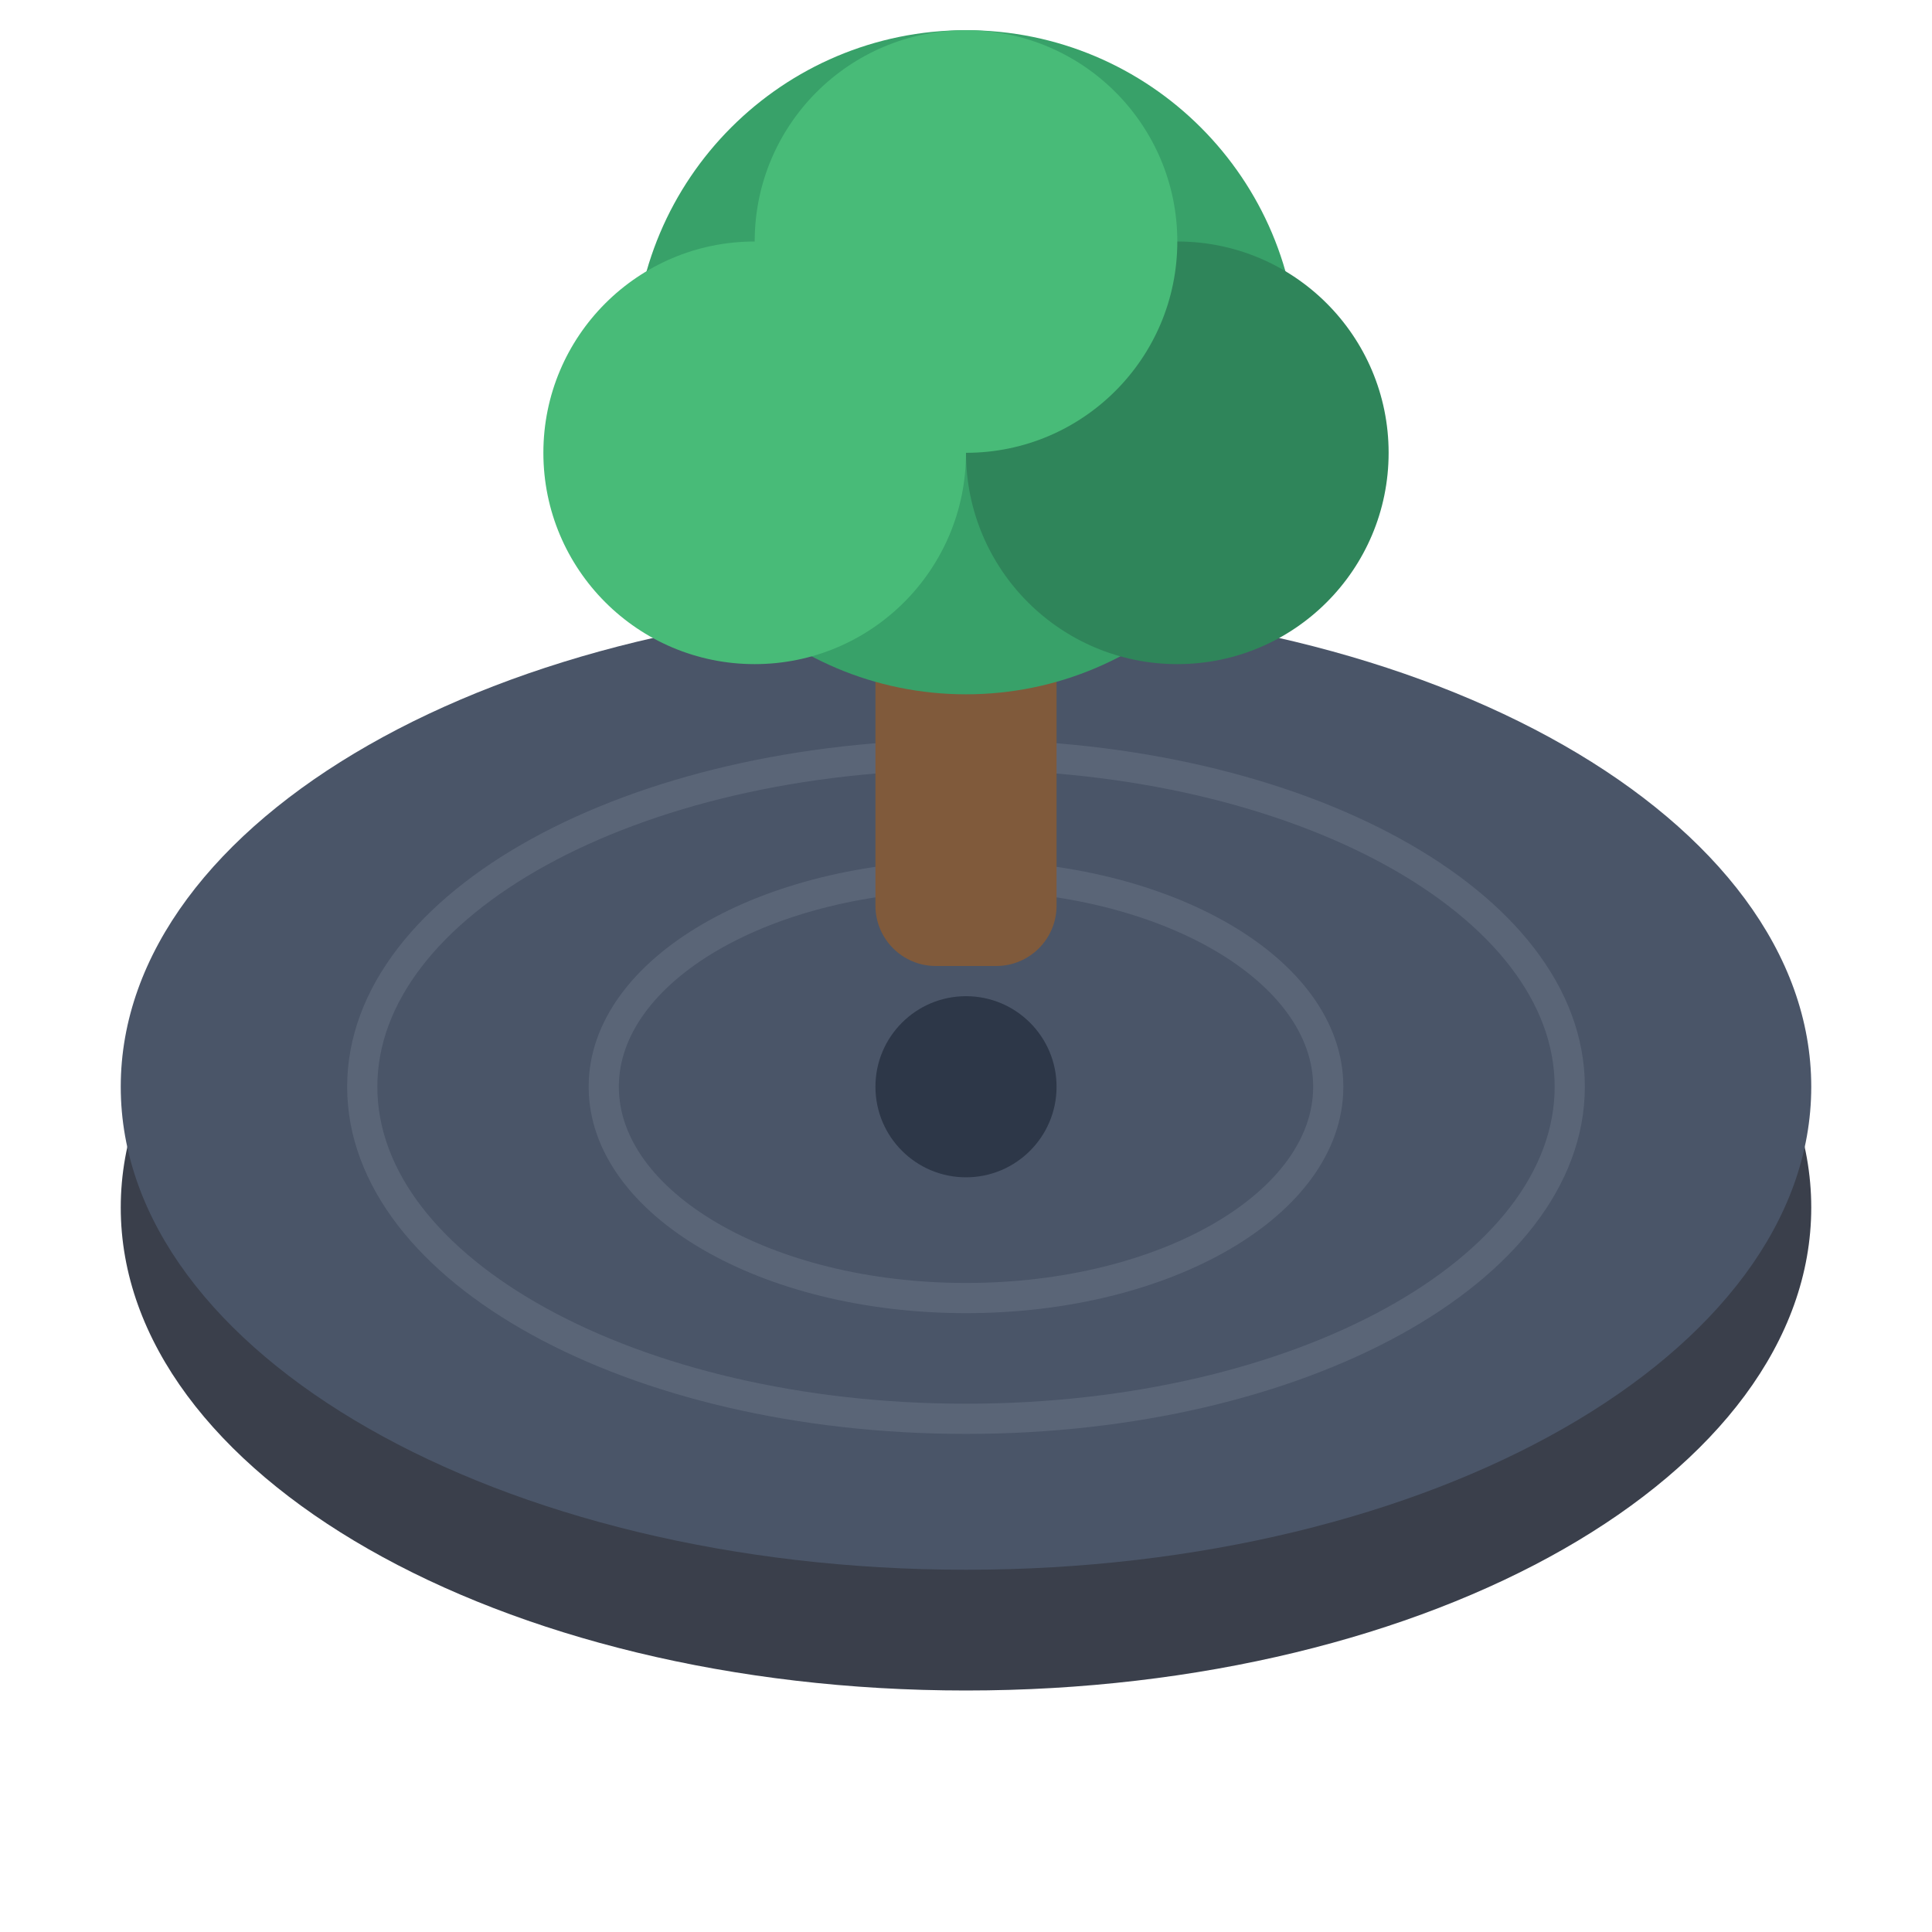
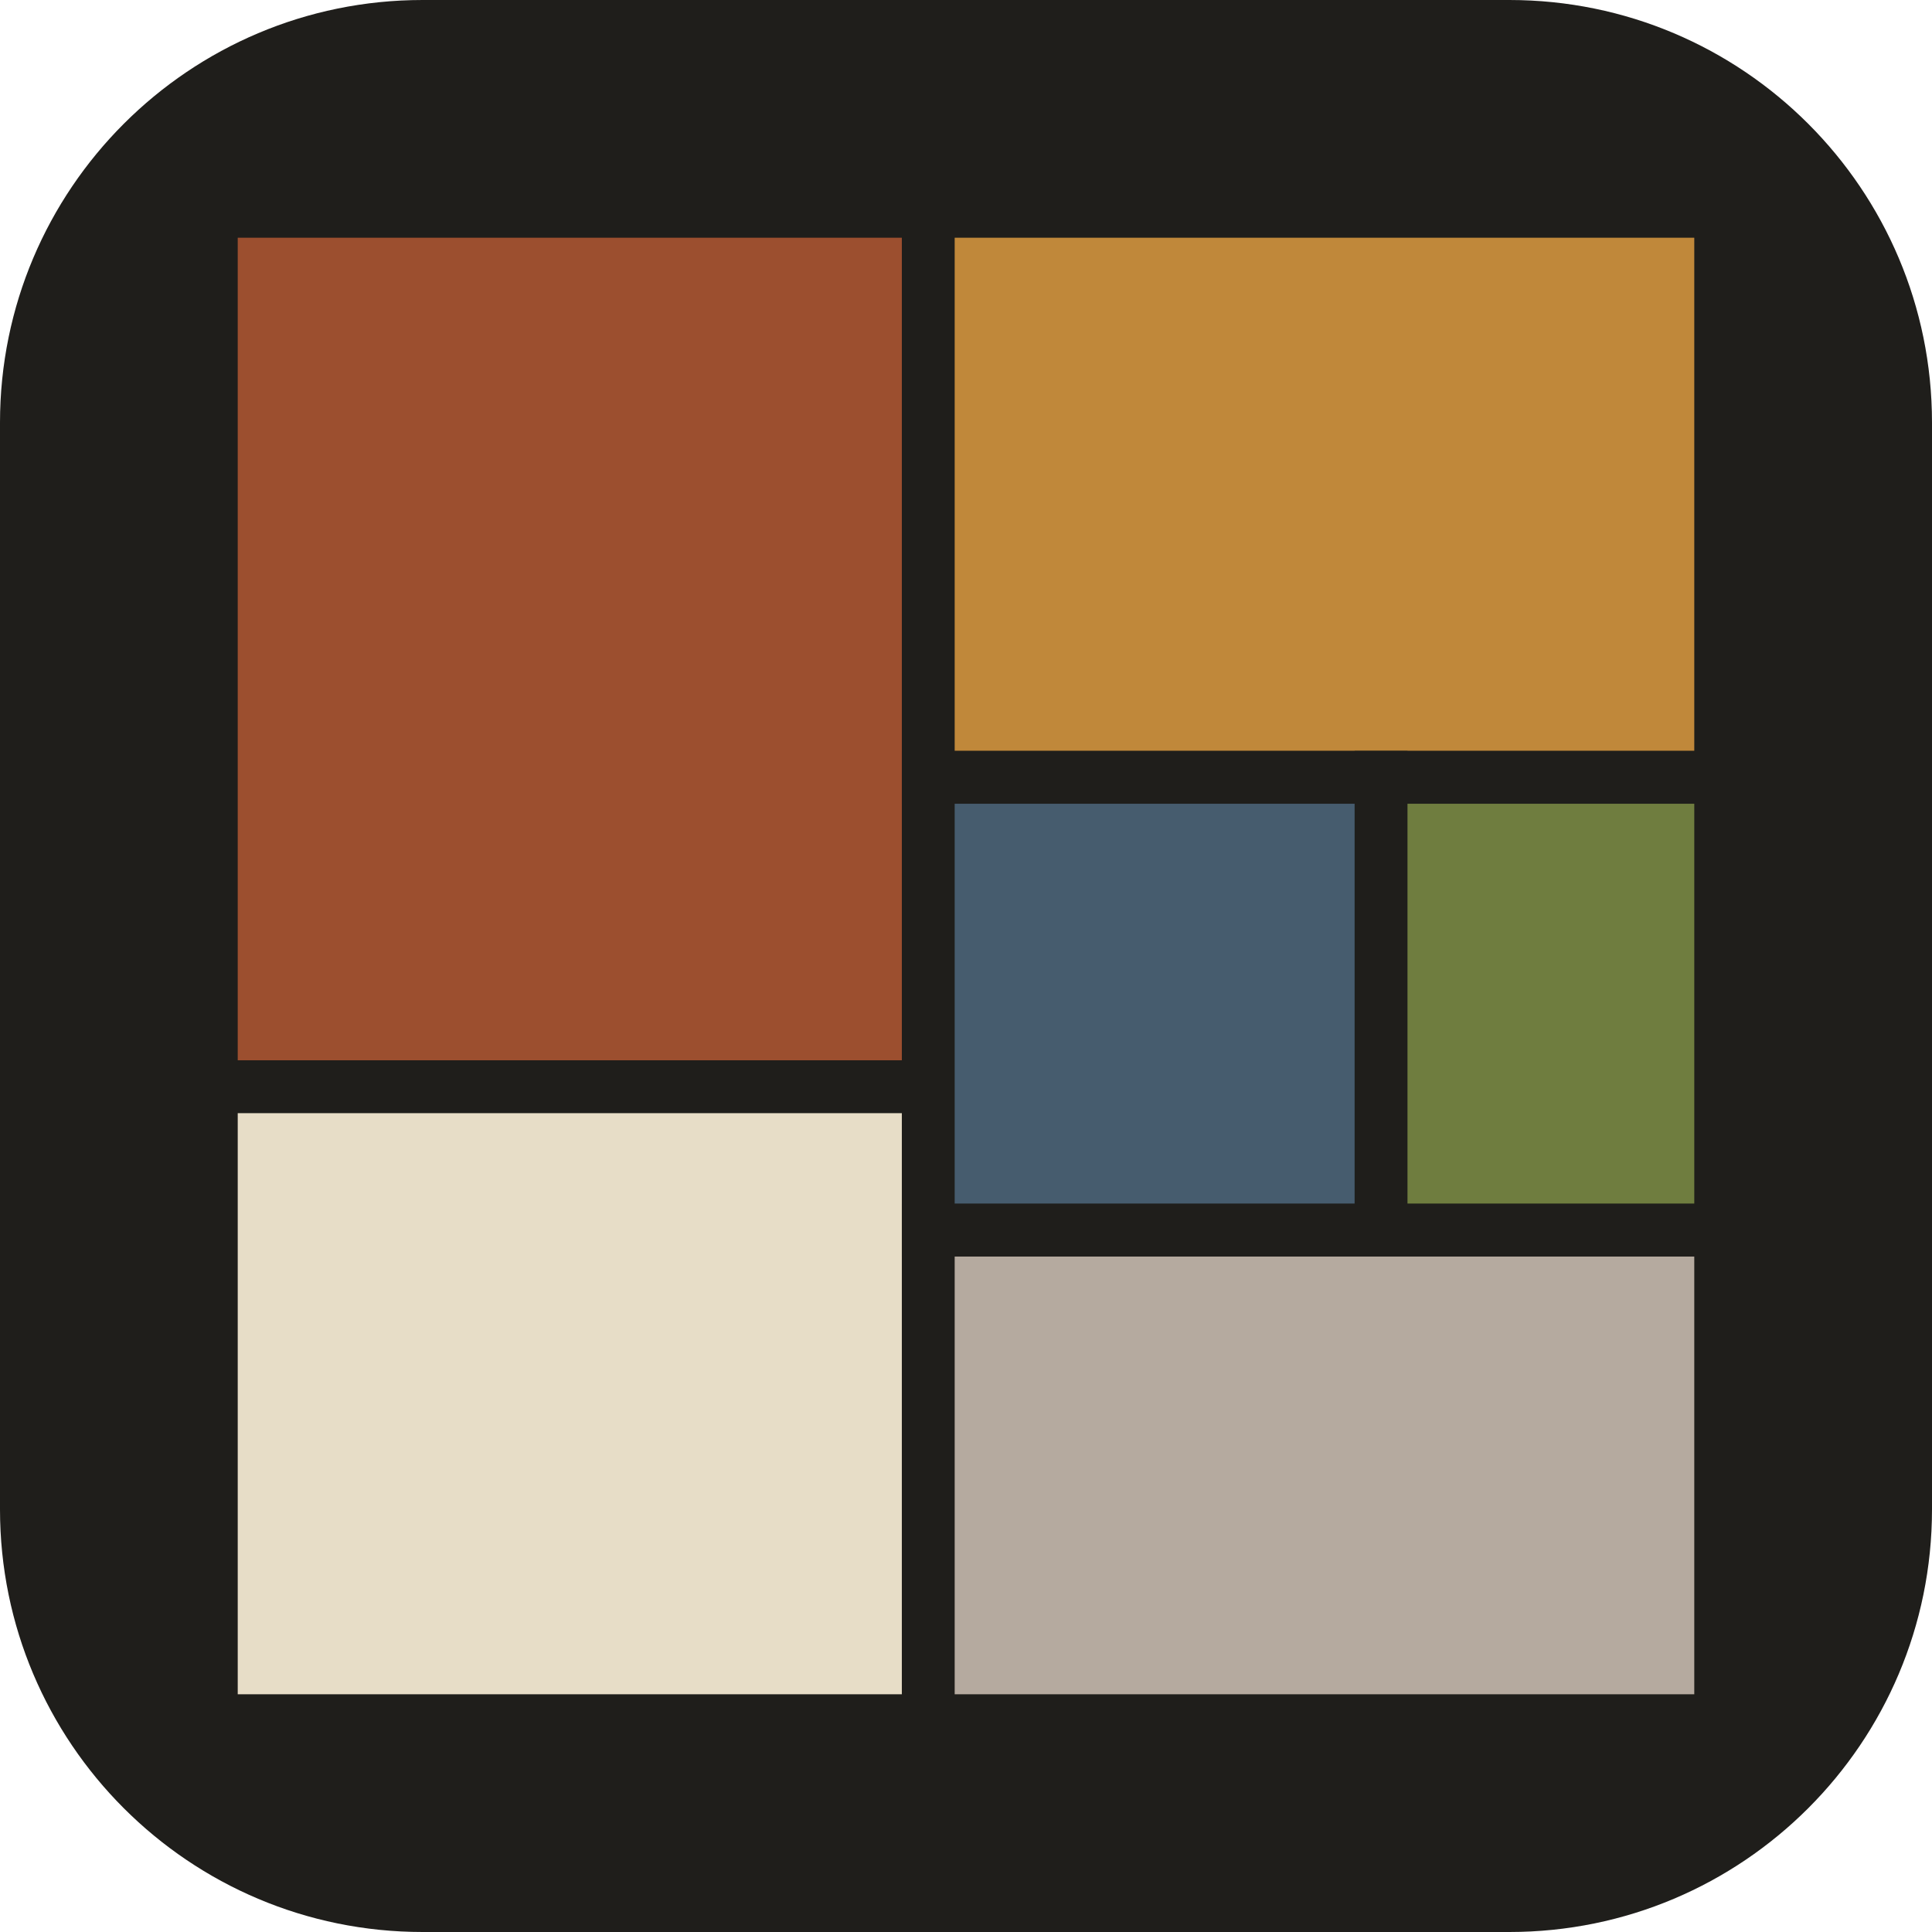
- <svg xmlns="http://www.w3.org/2000/svg" viewBox="0 0 32 32">
-   <ellipse cx="16" cy="20" rx="14" ry="8" fill="#3a3f4b" />
-   <ellipse cx="16" cy="18" rx="14" ry="8" fill="#4a5568" />
-   <ellipse cx="16" cy="18" rx="10" ry="5.5" fill="none" stroke="#5a6577" stroke-width="0.5" />
-   <ellipse cx="16" cy="18" rx="6" ry="3.5" fill="none" stroke="#5a6577" stroke-width="0.5" />
-   <circle cx="16" cy="18" r="1.5" fill="#2d3748" />
-   <rect x="14.5" y="6" width="3" height="10" rx="1" fill="#805a3b" />
-   <circle cx="16" cy="6" r="5.5" fill="#38a169" />
-   <circle cx="12.5" cy="7.5" r="3.5" fill="#48bb78" />
-   <circle cx="19.5" cy="7.5" r="3.5" fill="#2f855a" />
-   <circle cx="16" cy="4" r="3.5" fill="#48bb78" />
+ <svg xmlns="http://www.w3.org/2000/svg" viewBox="0 0 512 512" role="img" aria-label="disk-tree">
+   <rect width="512" height="512" rx="112" fill="#1f1e1b" />
+   <g stroke="#1f1e1b" stroke-width="14">
+     <rect x="56" y="56" width="190" height="232" fill="#9c4f2f" />
+     <rect x="56" y="288" width="190" height="168" fill="#e7ddc7" />
+     <rect x="246" y="56" width="210" height="150" fill="#c0883a" />
+     <rect x="246" y="206" width="120" height="120" fill="#465c6e" />
+     <rect x="366" y="206" width="90" height="120" fill="#6f7d3f" />
+     <rect x="246" y="326" width="210" height="130" fill="#b5aa9f" />
+   </g>
</svg>
